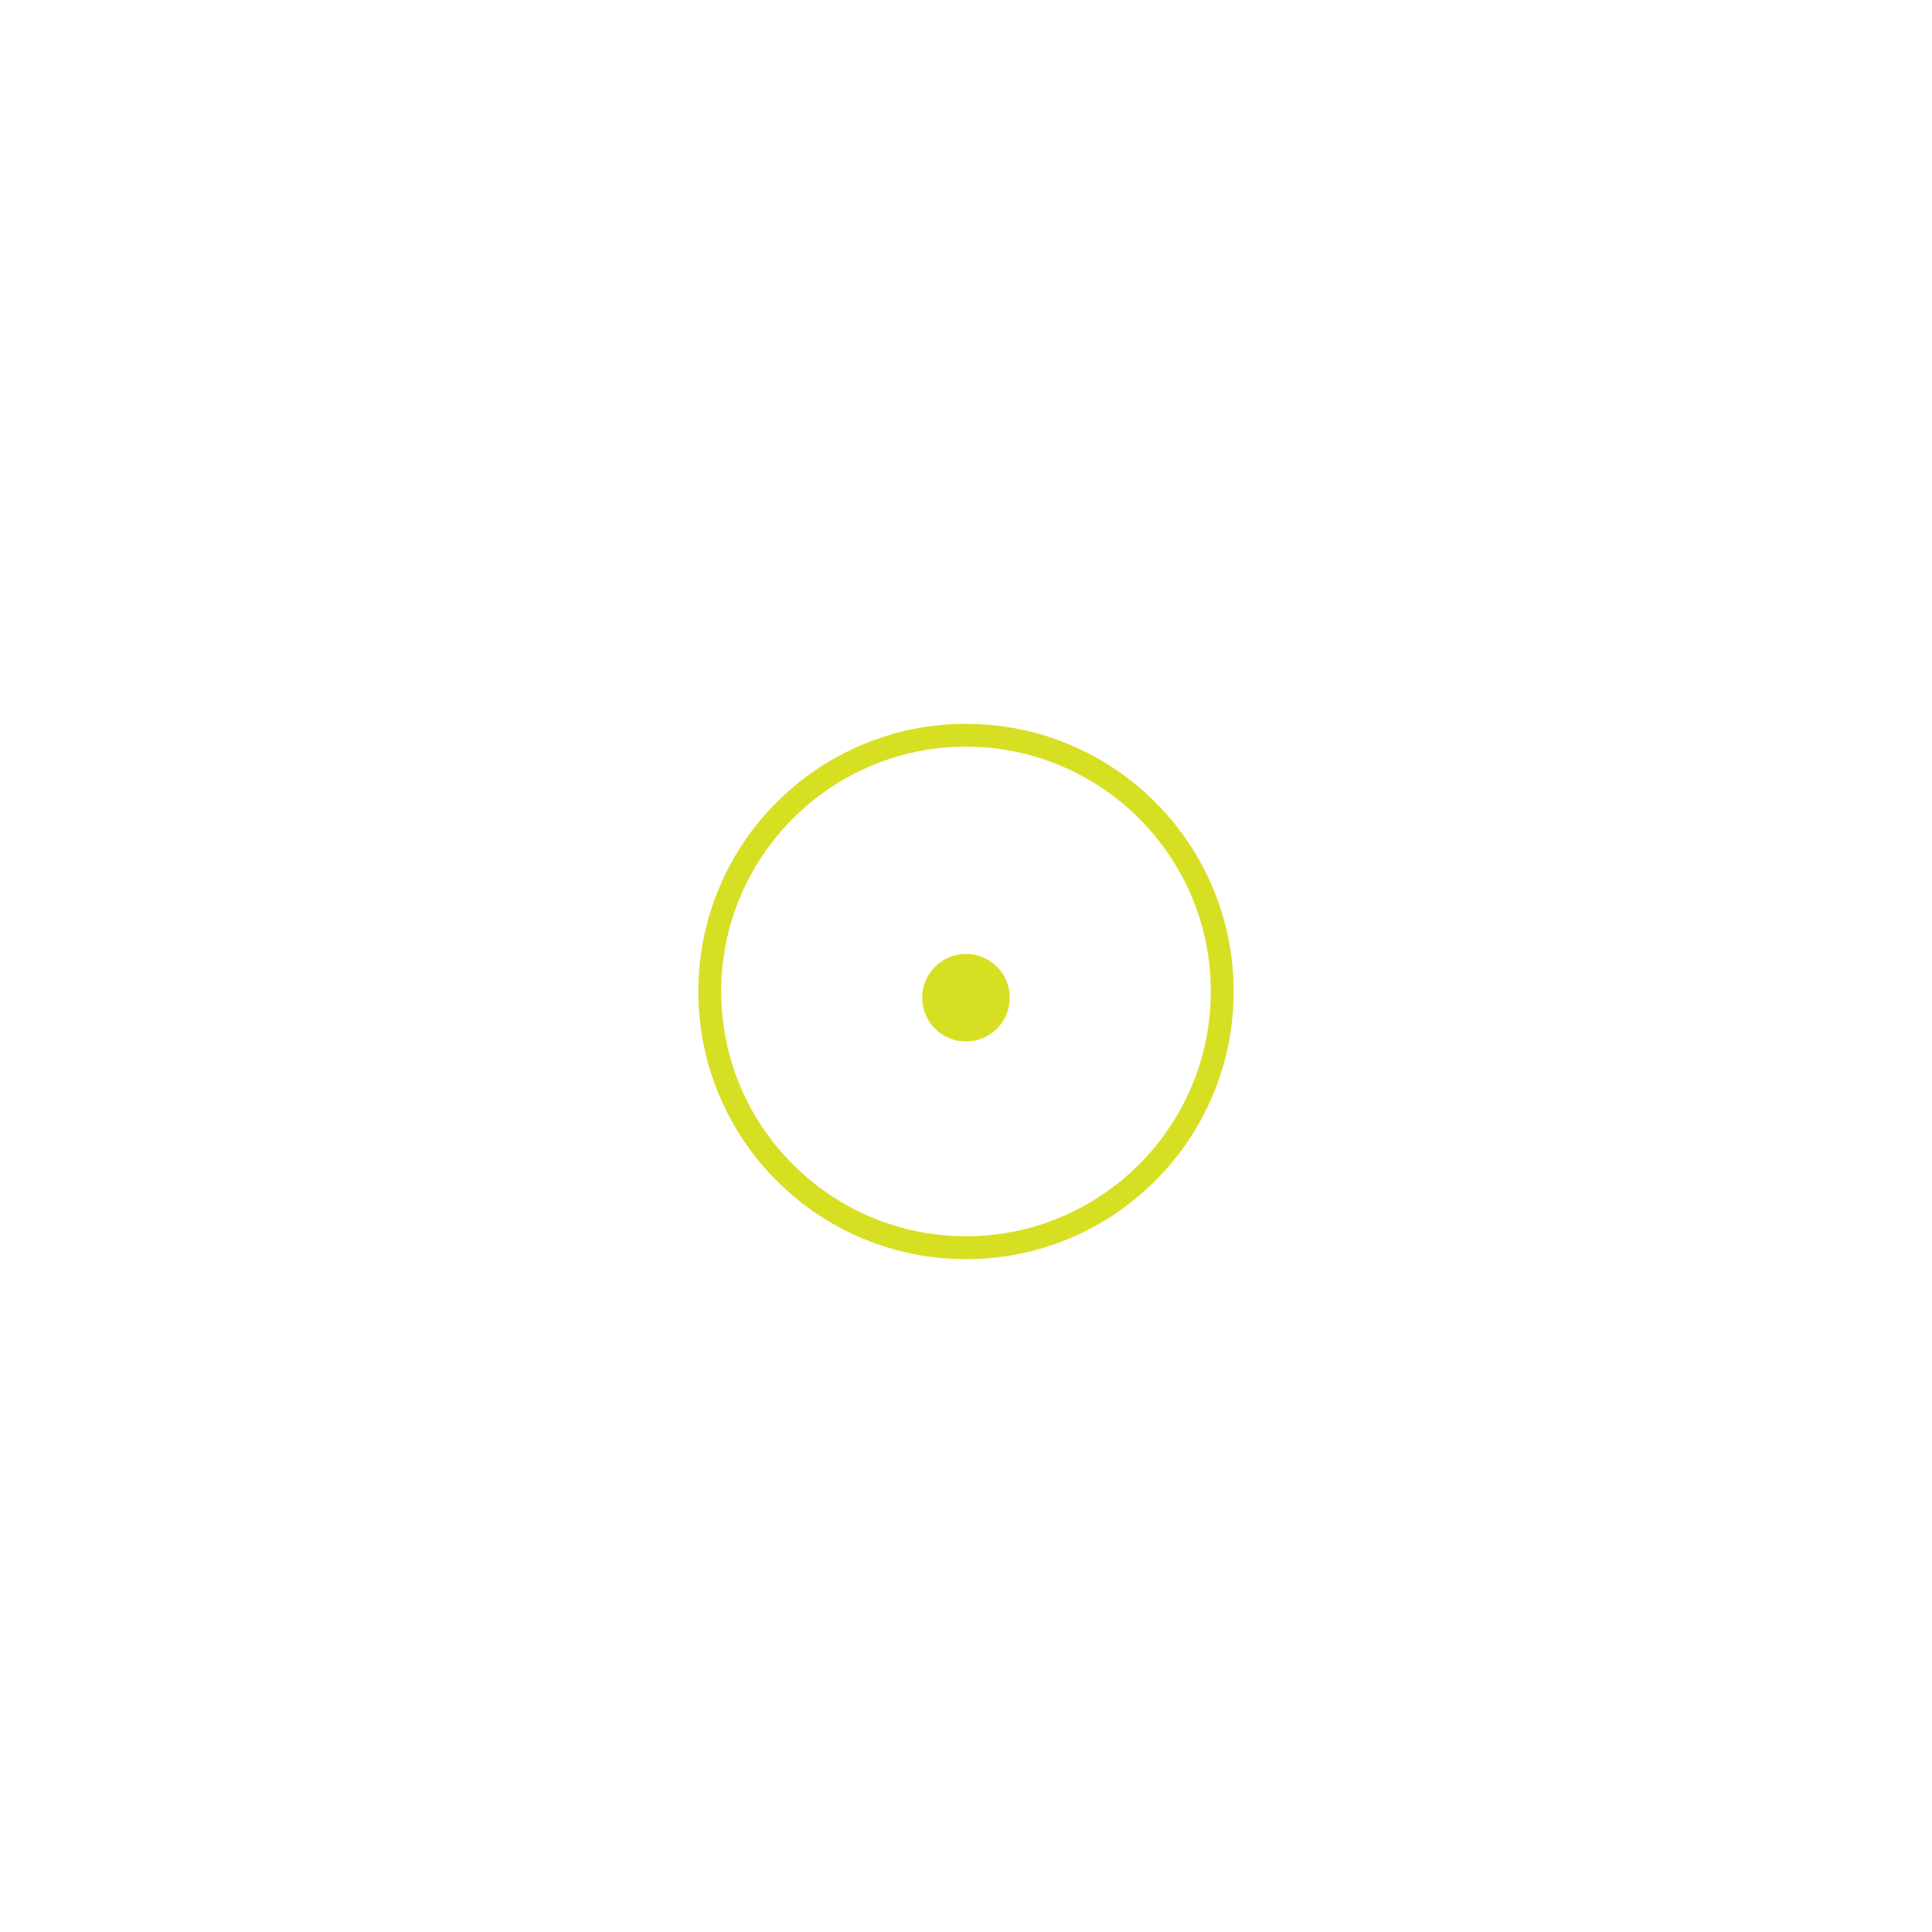
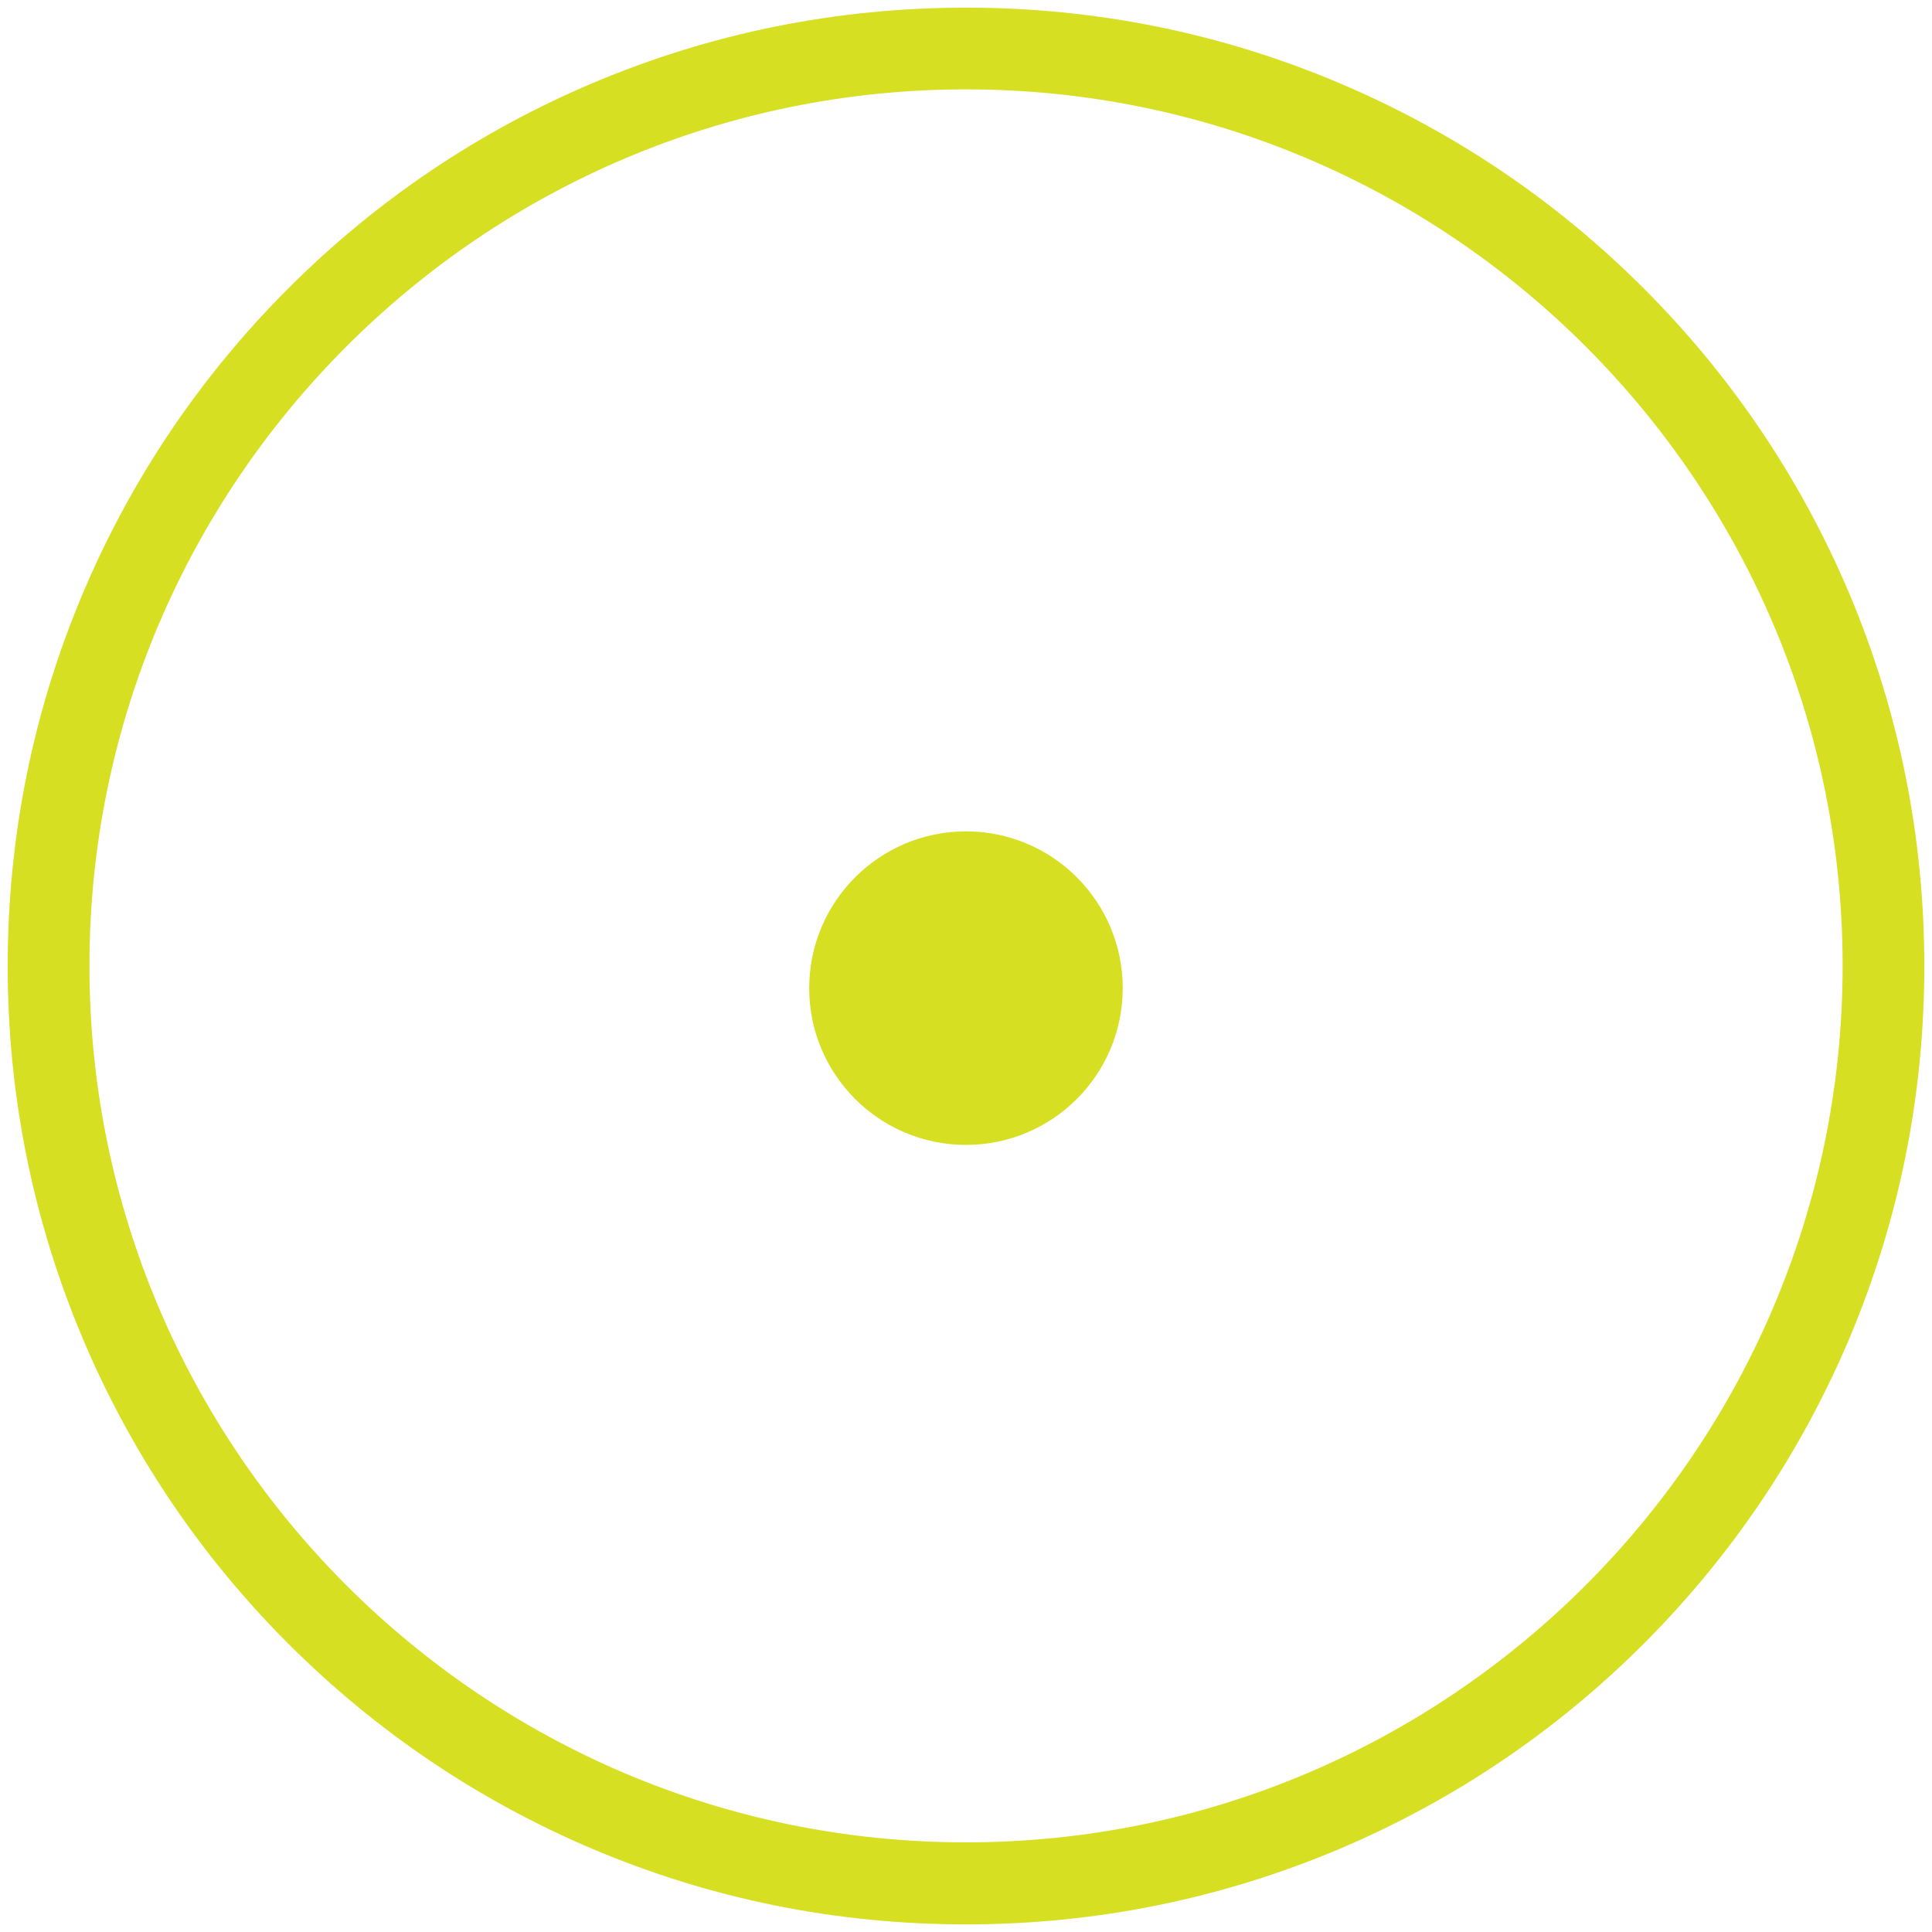
- <svg xmlns="http://www.w3.org/2000/svg" version="1.1" id="Layer_1" x="0px" y="0px" viewBox="0 0 800 800" style="enable-background:new 0 0 800 800;" xml:space="preserve">
-   <style type="text/css">
- 	.st0{display:none;}
- 	.st1{display:inline;}
- 	.st2{fill:#D7DF23;}
- </style>
-   <g class="st0">
-     <g class="st1">
-       <path class="st2" d="M510.84,539.38c0,33.82-15.04,65.32-41.96,86.87c-16.12,12.91-35.64,20.99-56.17,23.26    c-34.27,3.79-67.18-7.85-91.09-31.76c-20.93-20.93-32.46-48.77-32.46-78.37c0-1.03,0.01-1.97,0.03-2.87l9.39,0.24    c-0.02,0.82-0.03,1.68-0.03,2.63c0,60.77,53.72,109.23,116.16,100.4c44.36-6.27,79.41-41.32,85.68-85.68    c8.83-62.45-39.63-116.16-100.4-116.16c-44.54,0-83.43,28.51-96.78,70.95l-8.96-2.82c6.92-22.01,20.98-41.76,39.57-55.61    c23.82-17.75,53.23-25.14,83.54-20.61c16.2,2.42,31.67,8.53,45.12,17.89C493.4,469.24,510.84,502.97,510.84,539.38z" />
+ <svg xmlns="http://www.w3.org/2000/svg" version="1.1" id="Layer_1" x="0px" y="0px" width="50px" height="50px" viewBox="0 0 50 50" enable-background="new 0 0 50 50" xml:space="preserve">
+   <g display="none">
+     <g display="inline">
+       <path fill="#D7DF23" d="M31.928,33.711c0,2.114-0.94,4.083-2.623,5.43c-1.008,0.807-2.227,1.313-3.51,1.453    c-2.143,0.237-4.199-0.49-5.694-1.984c-1.308-1.309-2.029-3.049-2.029-4.898c0-0.064,0.001-0.123,0.002-0.18l0.587,0.016    c-0.001,0.051-0.002,0.105-0.002,0.164c0,3.799,3.358,6.827,7.261,6.275c2.771-0.393,4.963-2.582,5.354-5.355    c0.552-3.902-2.478-7.26-6.275-7.26c-2.784,0-5.214,1.782-6.049,4.435l-0.56-0.177c0.433-1.375,1.311-2.609,2.473-3.475    c1.489-1.109,3.327-1.572,5.221-1.289c1.013,0.152,1.979,0.533,2.819,1.119C30.838,29.328,31.928,31.436,31.928,33.711z" />
    </g>
-     <g class="st1">
-       <rect x="289.63" y="536.69" class="st2" width="147.89" height="9.39" />
+     <g display="inline">
+       <rect x="18.102" y="33.543" fill="#D7DF23" width="9.244" height="0.587" />
    </g>
-     <g class="st1">
-       <path class="st2" d="M441.37,544.18l-40.12,40.12c-1.83,1.83-4.81,1.83-6.64,0h0c-1.83-1.83-1.83-4.81,0-6.64l36.27-36.27    l-36.27-36.27c-1.83-1.83-1.83-4.81,0-6.64l0,0c1.83-1.83,4.81-1.83,6.64,0l40.12,40.12    C442.91,540.13,442.91,542.64,441.37,544.18z" />
+     <g display="inline">
+       <path fill="#D7DF23" d="M27.586,34.012l-2.508,2.507c-0.114,0.114-0.301,0.114-0.415,0l0,0c-0.114-0.114-0.114-0.3,0-0.415    l2.267-2.267l-2.267-2.267c-0.114-0.115-0.114-0.301,0-0.416l0,0c0.114-0.113,0.301-0.113,0.415,0l2.508,2.508    C27.682,33.758,27.682,33.915,27.586,34.012z" />
    </g>
  </g>
  <g>
    <g>
-       <path class="st2" d="M400,521.39c-14.96,0-29.48-2.93-43.14-8.71c-13.2-5.58-25.05-13.57-35.23-23.75s-18.17-22.03-23.75-35.23    c-5.78-13.67-8.71-28.18-8.71-43.14c0-14.96,2.93-29.48,8.71-43.14c5.58-13.2,13.57-25.05,23.75-35.23s22.03-18.17,35.23-23.75    c13.67-5.78,28.18-8.71,43.14-8.71c14.96,0,29.48,2.93,43.14,8.71c13.2,5.58,25.05,13.57,35.23,23.75s18.17,22.03,23.75,35.23    c5.78,13.67,8.71,28.18,8.71,43.14c0,14.96-2.93,29.48-8.71,43.14c-5.58,13.2-13.57,25.05-23.75,35.23s-22.03,18.17-35.23,23.75    C429.48,518.45,414.96,521.39,400,521.39z M400,309.18c-55.89,0-101.37,45.47-101.37,101.37S344.11,511.91,400,511.91    s101.37-45.47,101.37-101.37S455.89,309.18,400,309.18z" />
+       <path fill="#D7DF23" d="M25,49.803c-3.348,0-6.597-0.654-9.654-1.948c-2.955-1.252-5.605-3.038-7.883-5.314    c-2.278-2.28-4.066-4.931-5.315-7.885c-1.293-3.06-1.949-6.305-1.949-9.654c0-3.349,0.656-6.599,1.949-9.655    c1.249-2.955,3.037-5.607,5.315-7.885c2.278-2.278,4.929-4.065,7.883-5.315c3.06-1.294,6.306-1.949,9.654-1.949    c3.35,0,6.595,0.655,9.654,1.949c2.955,1.25,5.605,3.037,7.885,5.315c2.276,2.278,4.063,4.93,5.315,7.885    c1.293,3.06,1.947,6.306,1.947,9.655c0,3.35-0.654,6.595-1.947,9.654c-1.252,2.954-3.039,5.604-5.315,7.885    c-2.279,2.276-4.93,4.063-7.885,5.314C31.595,49.145,28.35,49.803,25,49.803z M25,2.313c-12.507,0-22.685,10.175-22.685,22.685    C2.315,37.508,12.493,47.68,25,47.68c12.508,0,22.687-10.175,22.687-22.687C47.687,12.486,37.508,2.313,25,2.313z" />
    </g>
    <g>
-       <circle class="st2" cx="400" cy="413.12" r="18.13" />
+       <path fill="#D7DF23" d="M25,21.516c2.241,0,4.056,1.816,4.056,4.058c0,2.237-1.814,4.056-4.056,4.056s-4.058-1.818-4.058-4.056    C20.942,23.333,22.759,21.516,25,21.516z" />
    </g>
  </g>
</svg>
